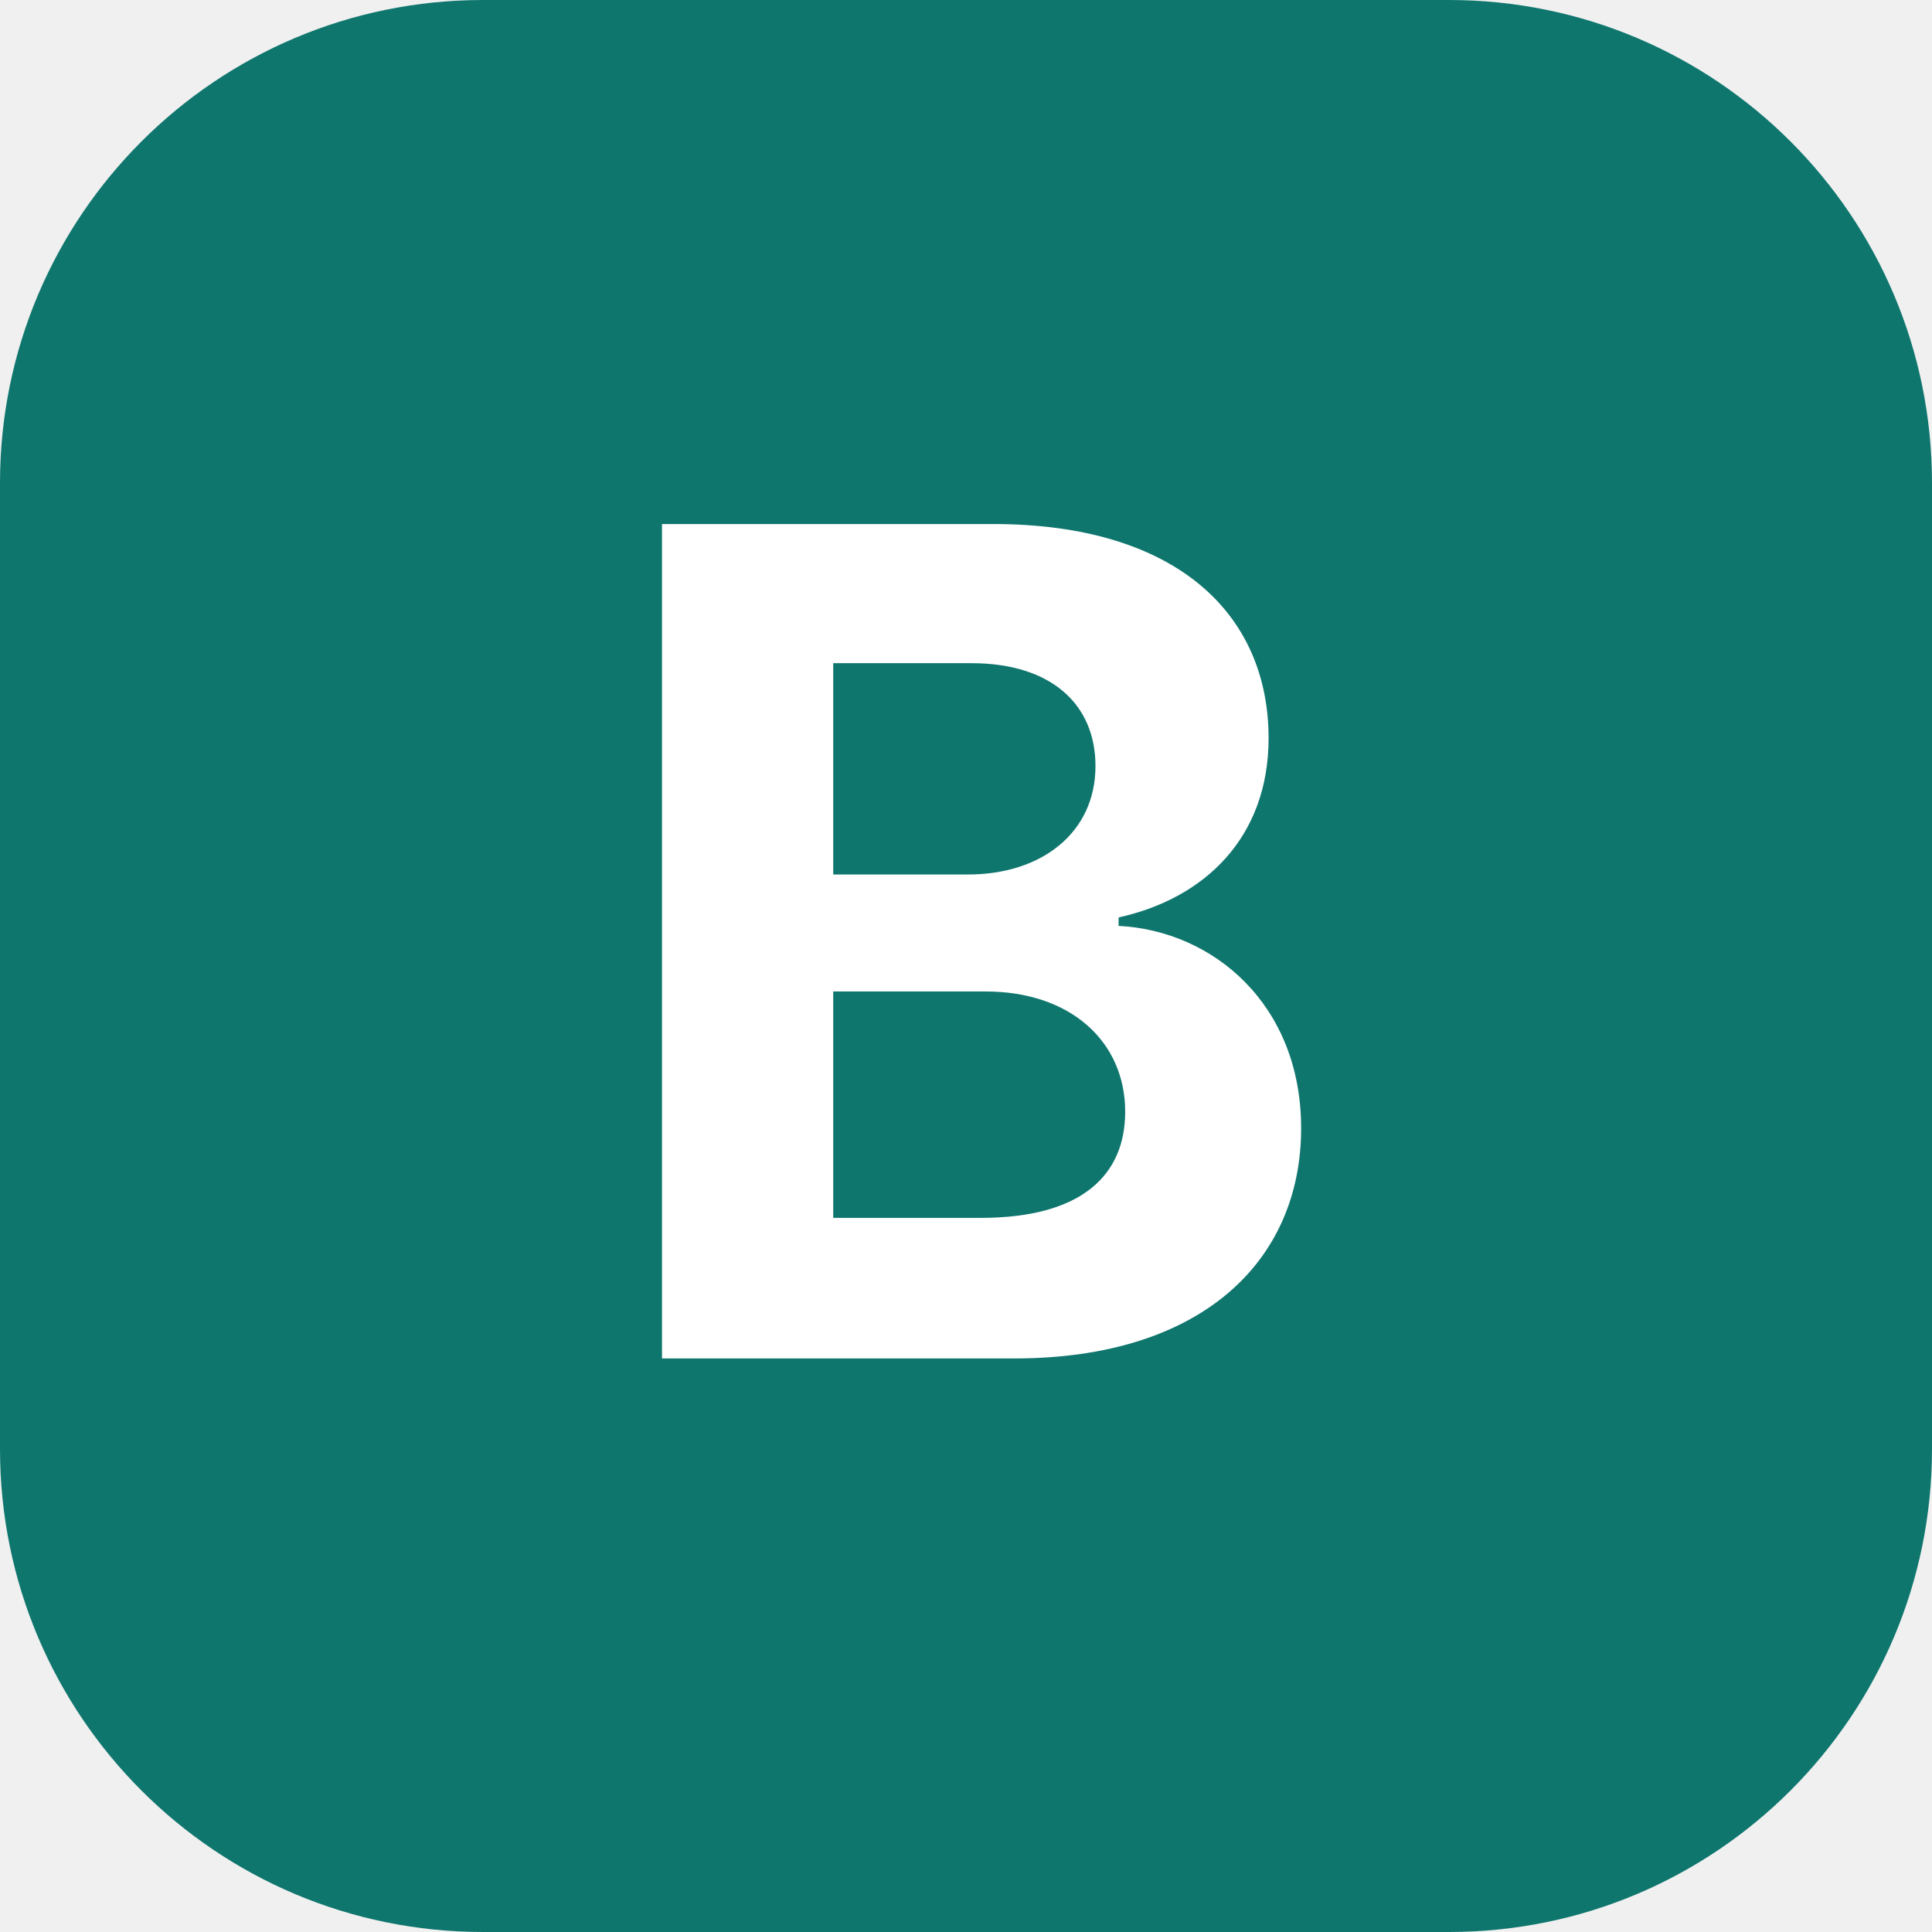
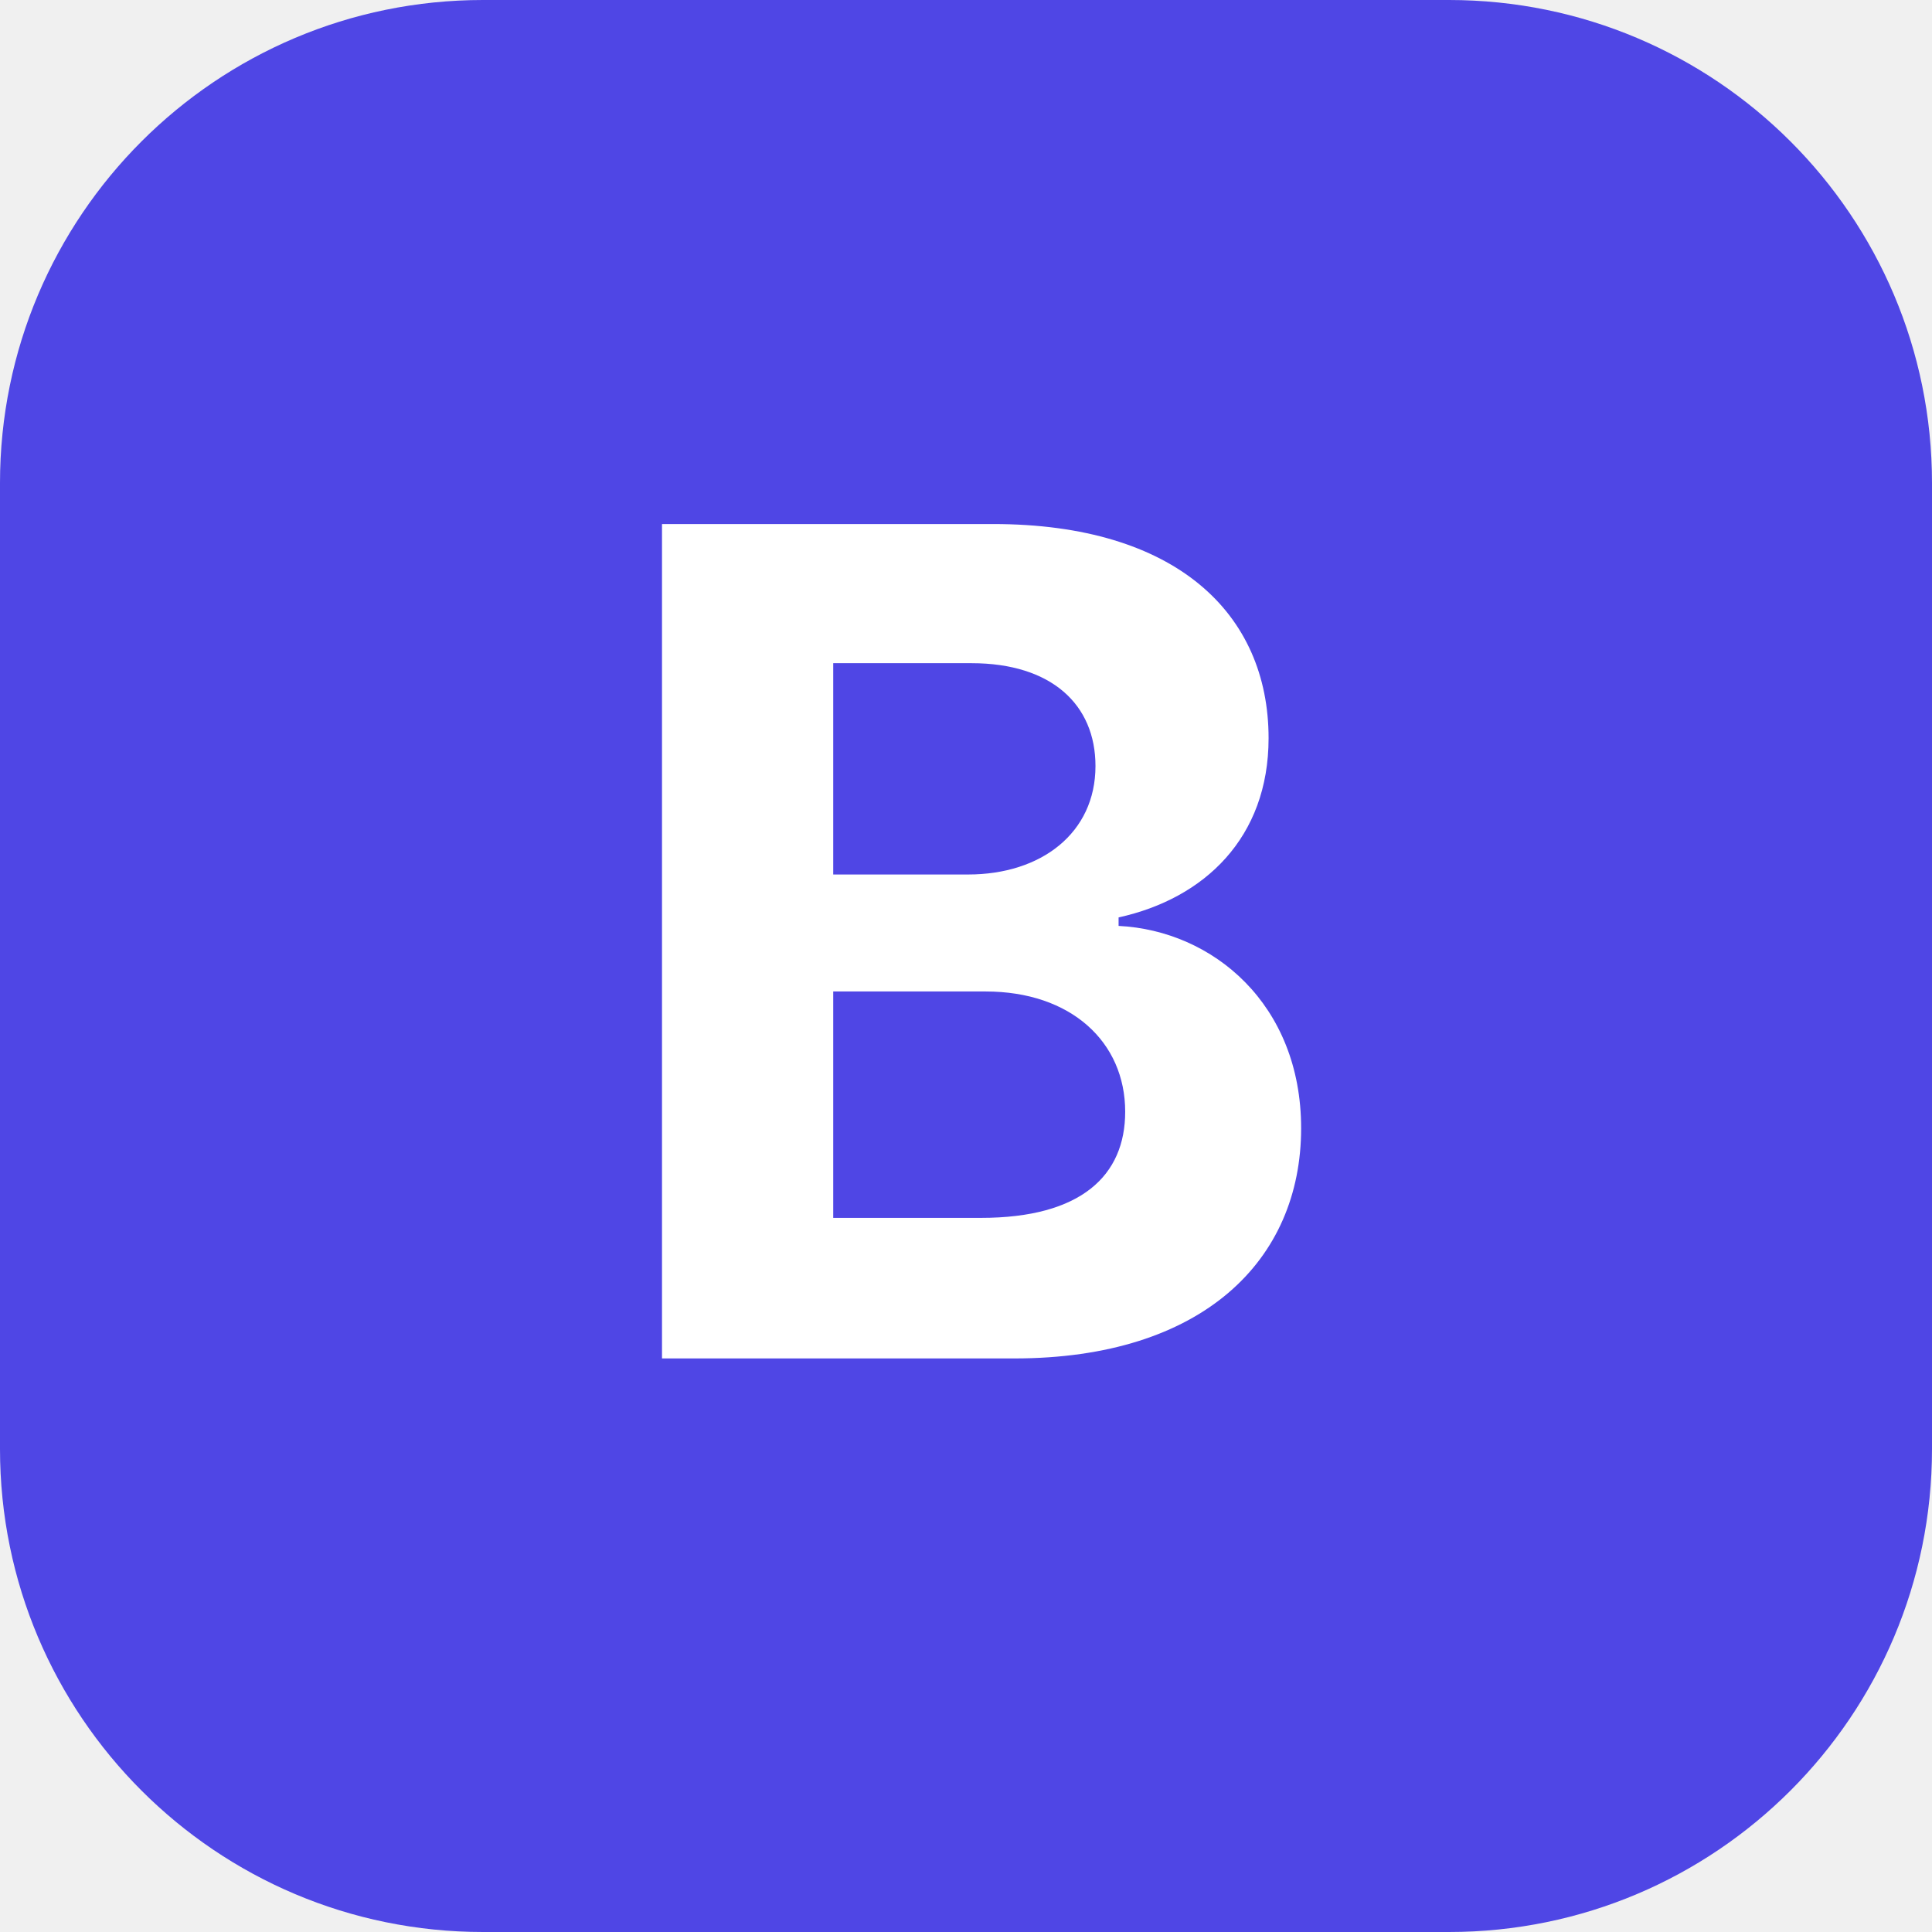
<svg xmlns="http://www.w3.org/2000/svg" viewBox="0 0 64 64">
  <style>
-     rect { fill: #0f766e; }
+     rect { fill: #4f46e5; }
    text { fill: #ffffff; }
    @media (prefers-color-scheme: dark) {
-       rect { fill: #2dd4bf; }
-       text { fill: #042f2e; }
+       rect { fill: #818cf8; }
+       text { fill: #1e1b4b; }
    }
  </style>
  <rect width="64" height="64" rx="16" />
  <text x="32" y="45" text-anchor="middle" font-family="Inter, ui-sans-serif, system-ui, -apple-system, 'Segoe UI', Helvetica, Arial, sans-serif" font-weight="700" font-size="38">B</text>
</svg>
